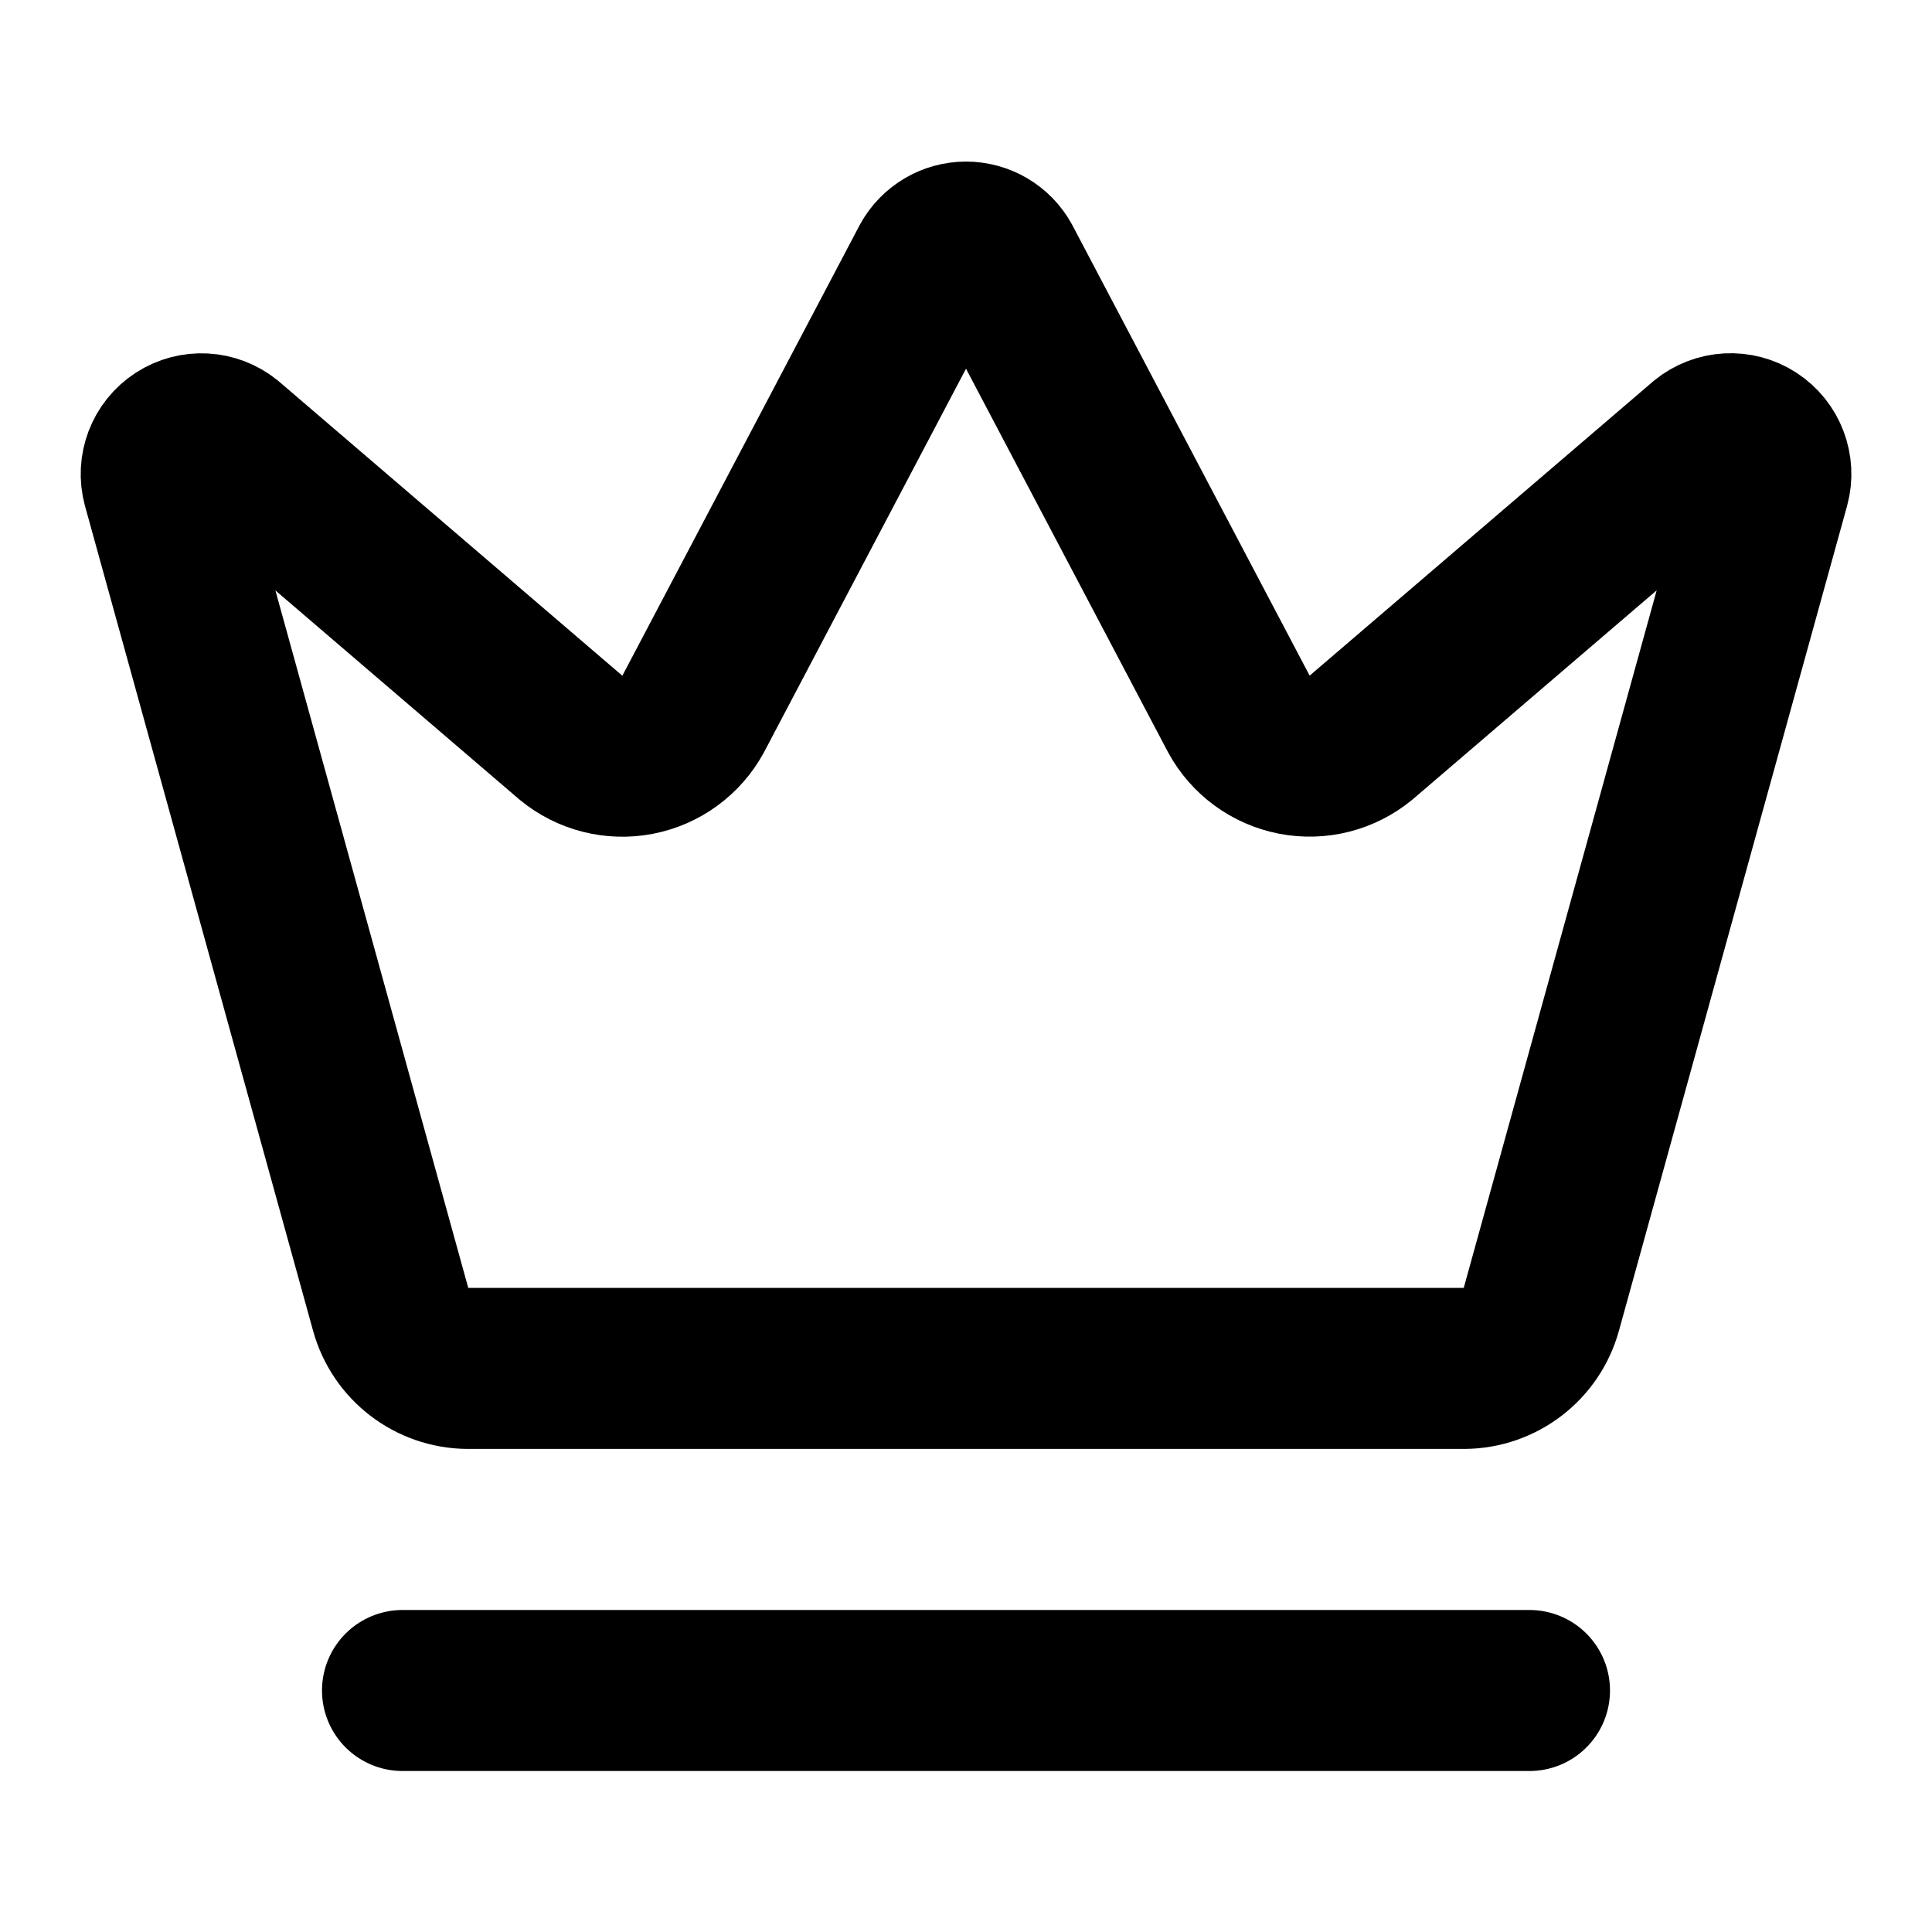
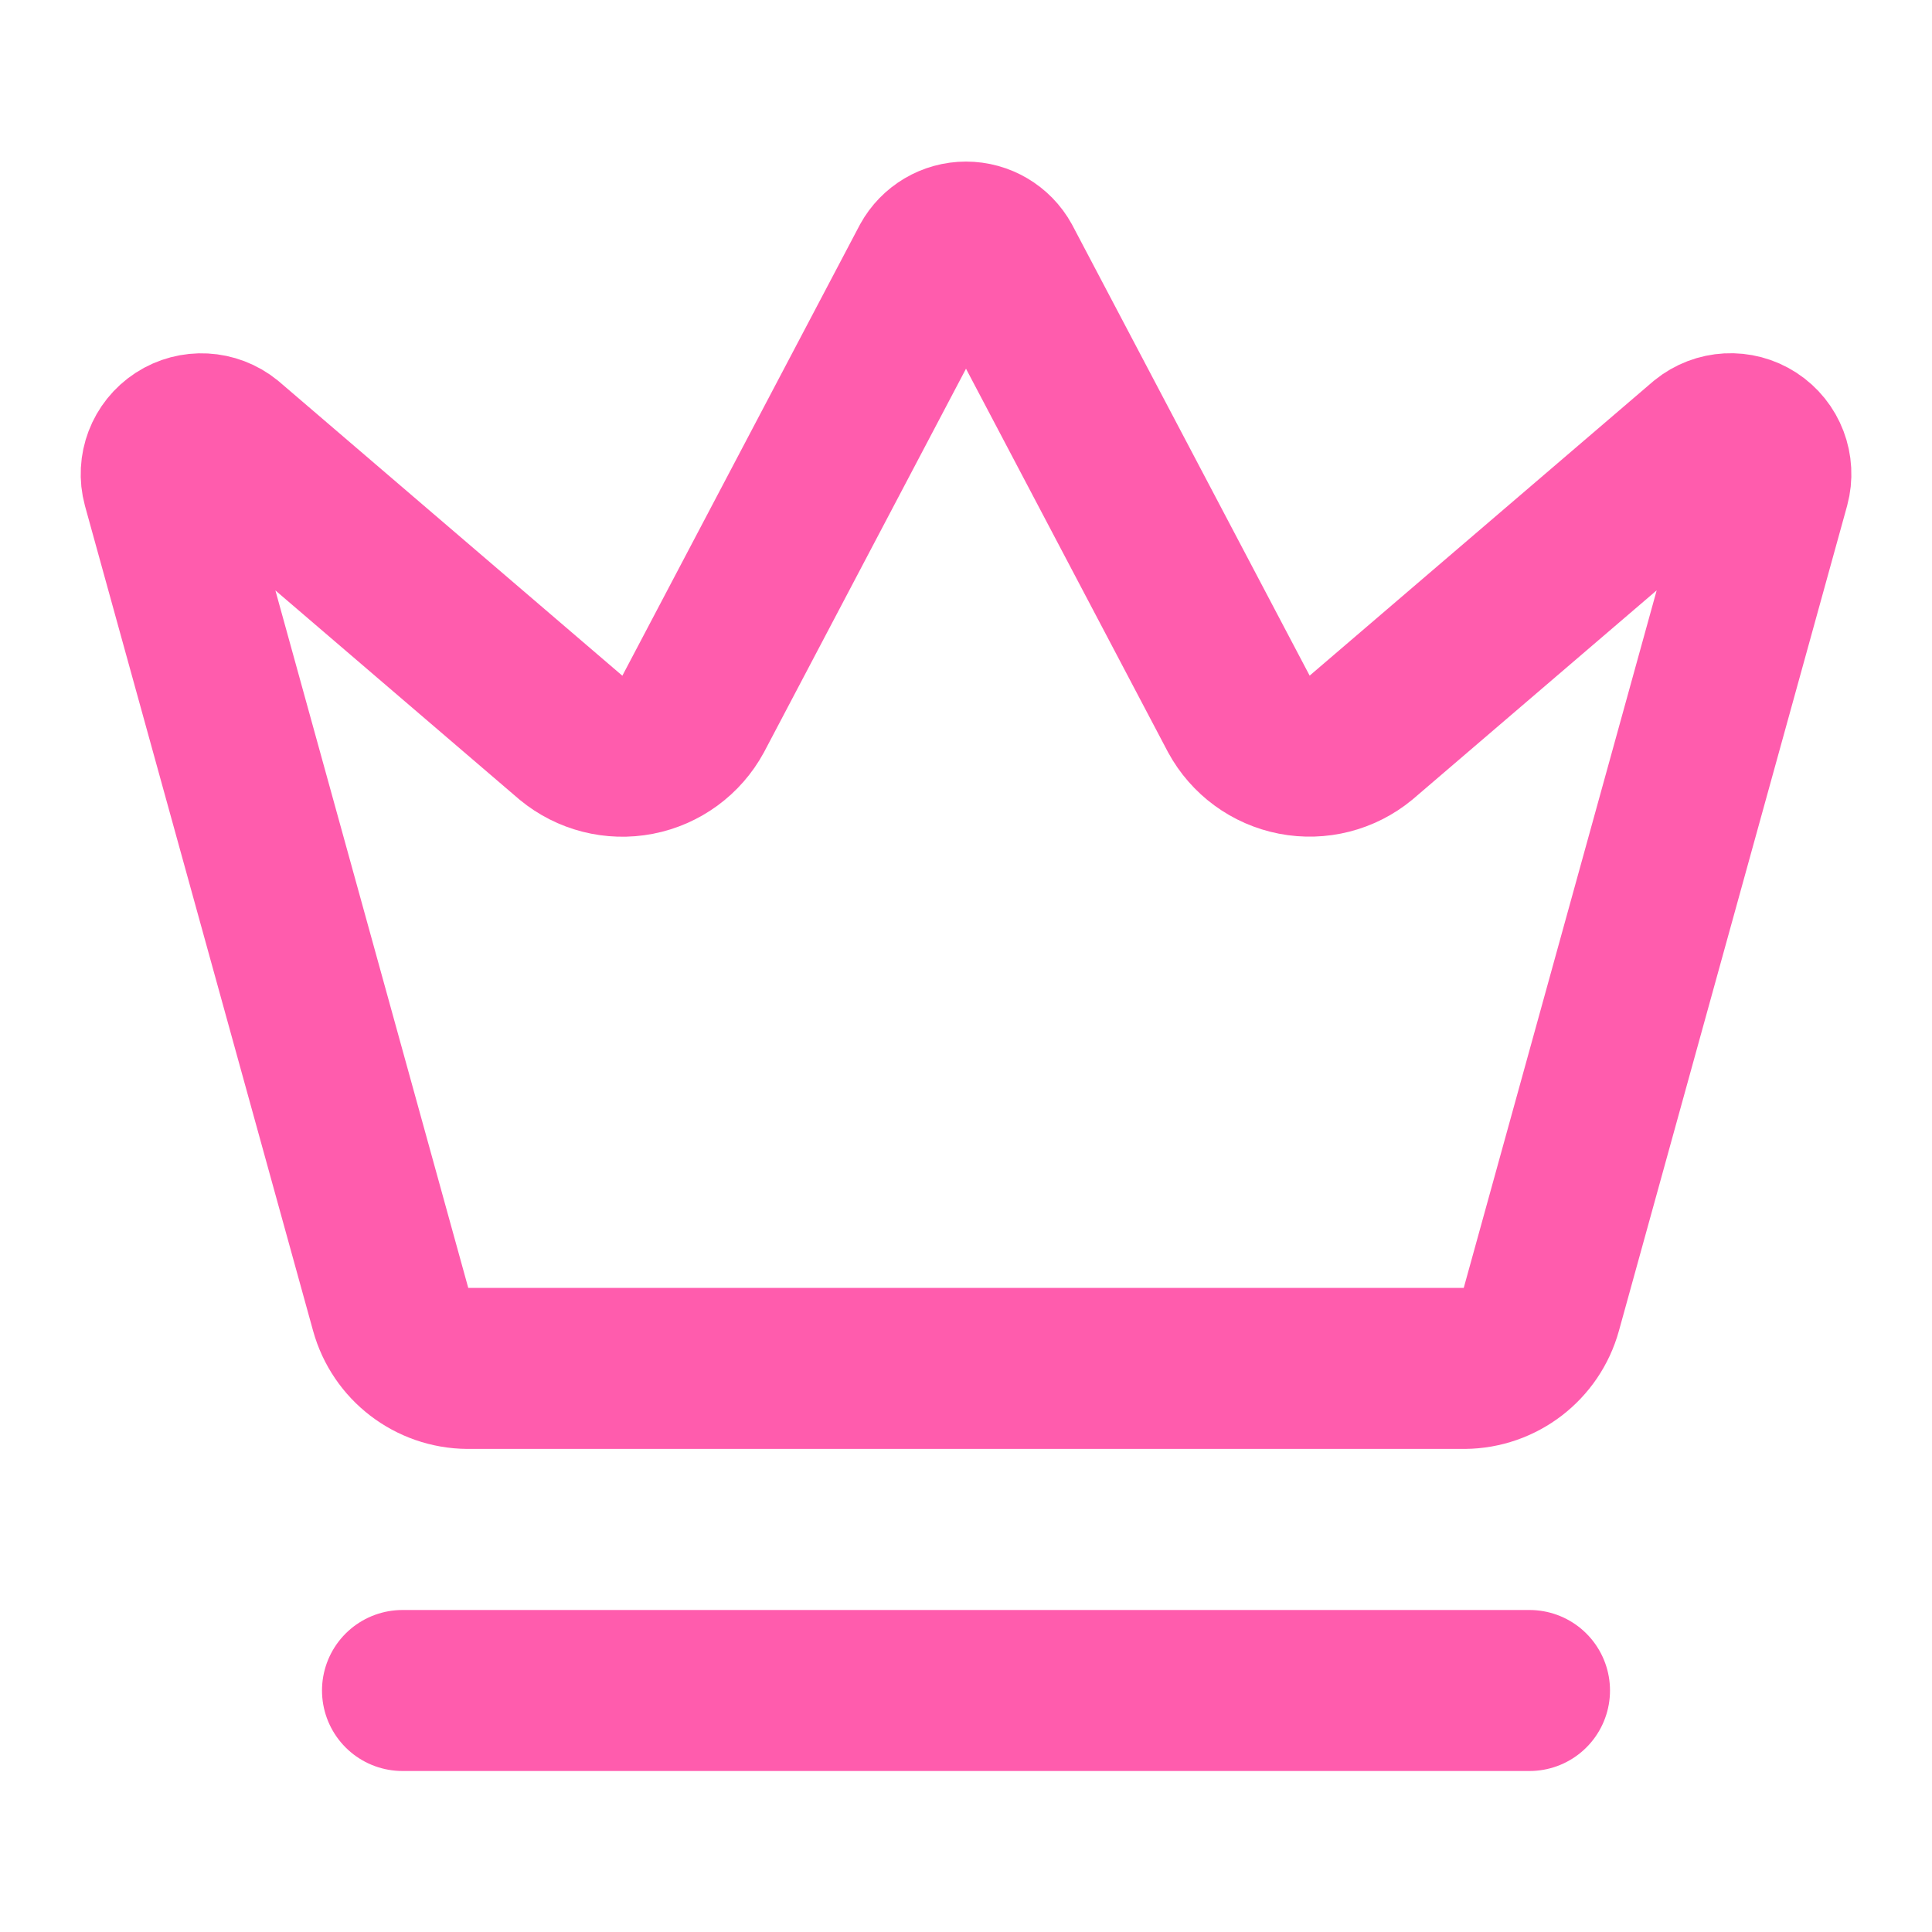
- <svg xmlns="http://www.w3.org/2000/svg" width="24" height="24" viewBox="0 0 24 24" fill="none" stroke="currentColor" stroke-width="2" stroke-linecap="round" stroke-linejoin="round" class="lucide lucide-crown-icon lucide-crown">
+ <svg xmlns="http://www.w3.org/2000/svg" width="24" height="24" viewBox="0 0 24 24" fill="none" stroke="#ff5cad" stroke-width="2" stroke-linecap="round" stroke-linejoin="round" class="lucide lucide-crown-icon lucide-crown">
  <path d="M11.562 3.266a.5.5 0 0 1 .876 0L15.39 8.87a1 1 0 0 0 1.516.294L21.183 5.5a.5.5 0 0 1 .798.519l-2.834 10.246a1 1 0 0 1-.956.734H5.81a1 1 0 0 1-.957-.734L2.02 6.02a.5.5 0 0 1 .798-.519l4.276 3.664a1 1 0 0 0 1.516-.294z" />
  <path d="M5 21h14" />
</svg>
